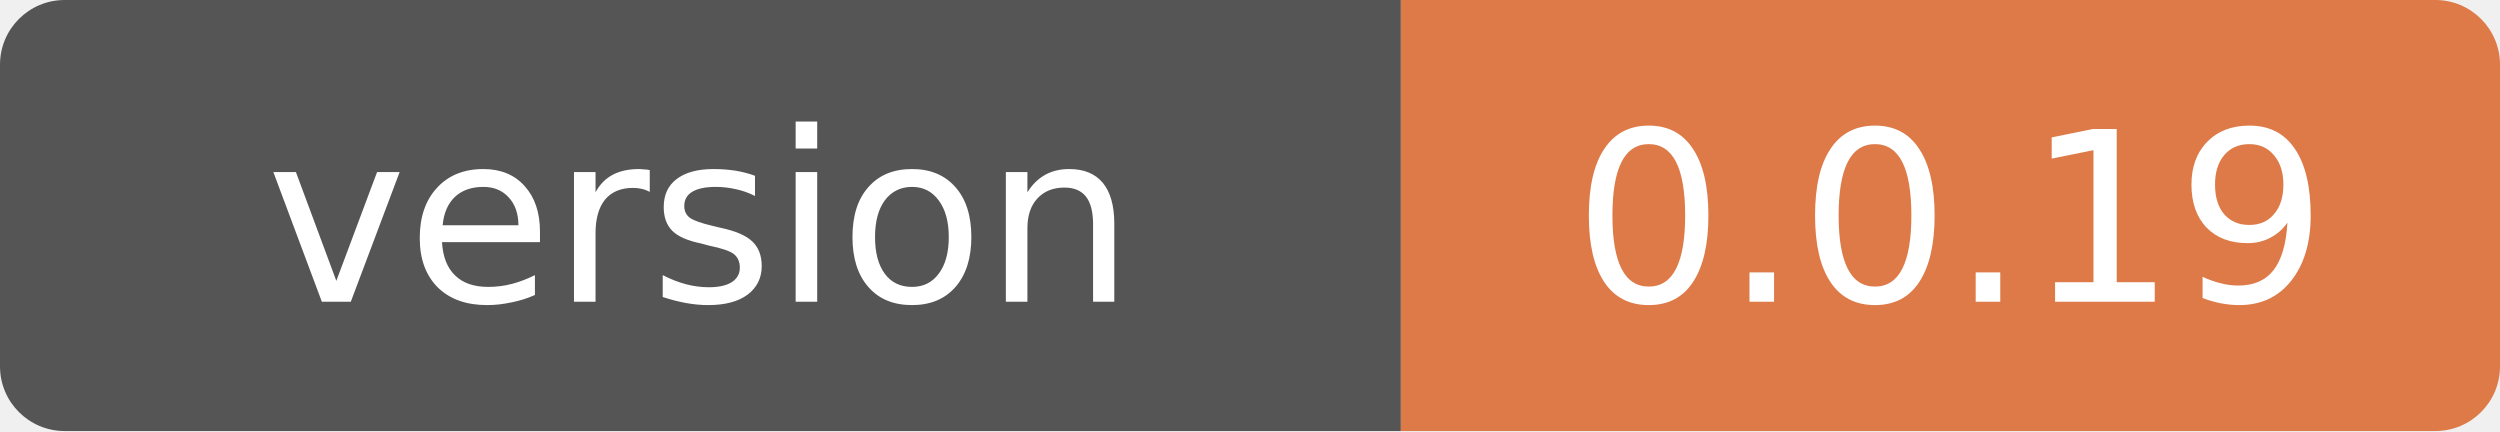
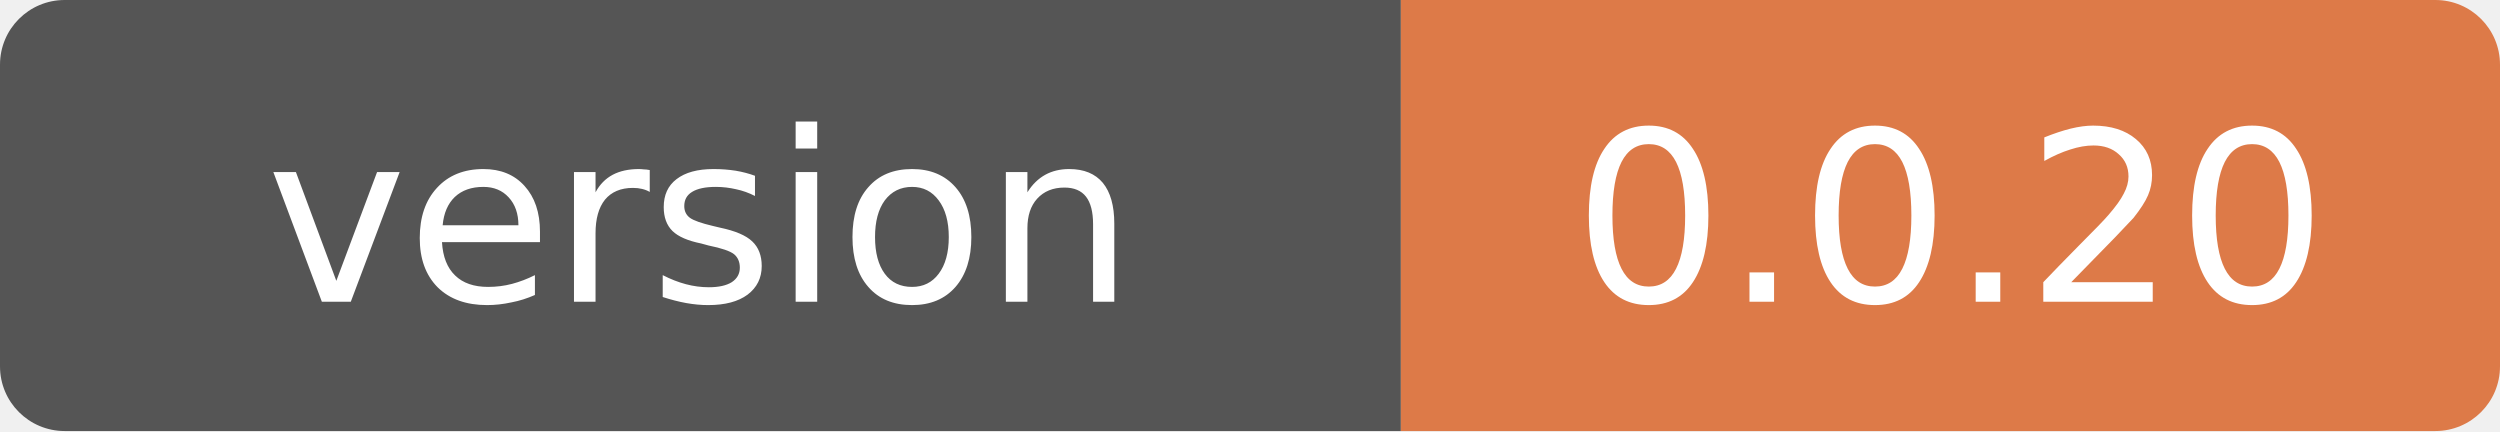
- <svg xmlns="http://www.w3.org/2000/svg" width="116" height="20" role="img" aria-label="version: 0.0.19">
+ <svg xmlns="http://www.w3.org/2000/svg" width="116" height="20" role="img" aria-label="version: 0.0.20">
  <clipPath id="r">
    <rect width="116" height="20" rx="3" fill="#fff" />
  </clipPath>
  <g clip-path="url(#r)">
    <path fill="#555" d="M0 0h65v20H0z" />
    <path fill="#dd7a48" d="M65 0h51v20H65z" />
  </g>
  <g fill="#fff" font-family="Verdana,Geneva,DejaVu Sans,sans-serif" font-size="11" text-anchor="middle">
    <text x="32.5" y="14">version</text>
-     <text x="90.5" y="14">0.0.19</text>
+     <text x="90.5" y="14">0.0.20</text>
  </g>
</svg>
